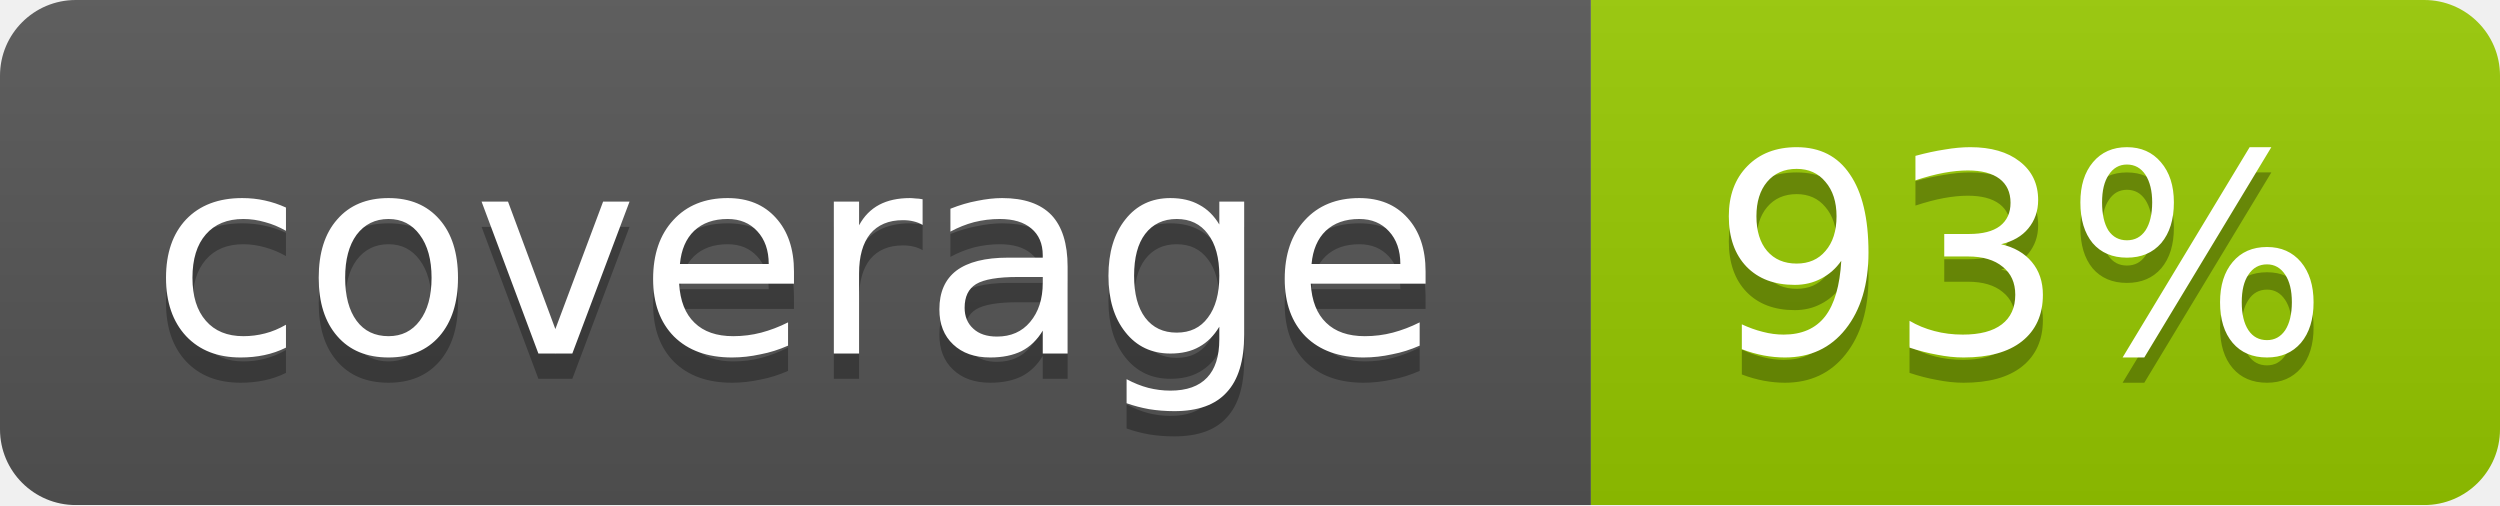
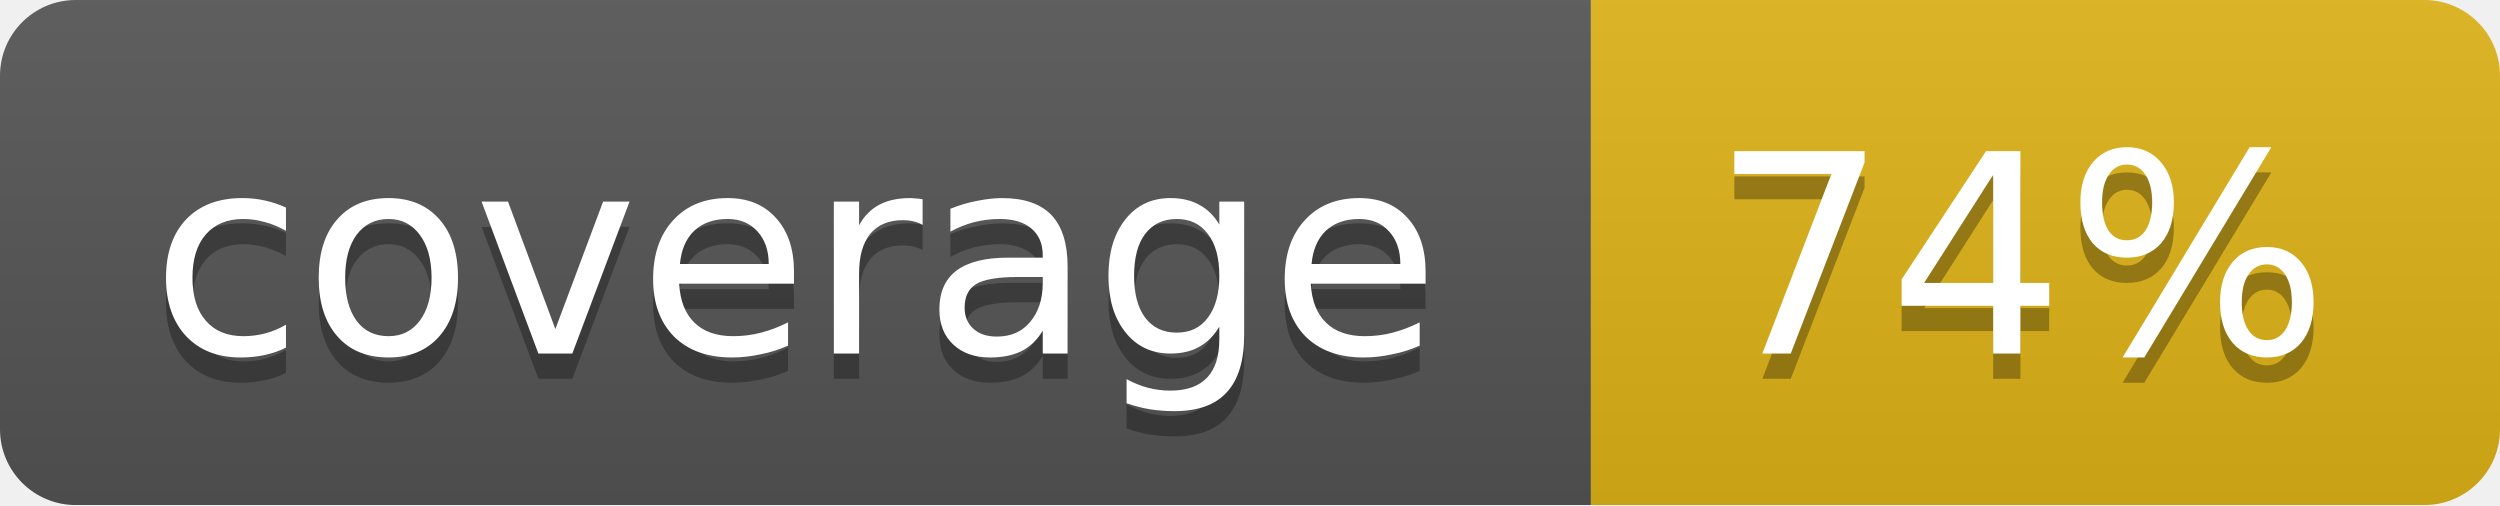
<svg xmlns="http://www.w3.org/2000/svg" width="99" height="20">
  <linearGradient id="b" x2="0" y2="100%">
    <stop offset="0" stop-color="#bbb" stop-opacity=".1" />
    <stop offset="1" stop-opacity=".1" />
  </linearGradient>
  <mask id="a">
    <rect width="99" height="20" rx="3" fill="#fff" />
  </mask>
  <g mask="url(#a)">
    <path fill="#555" d="M0 0h63v20H0z" />
-     <path fill="#97CA00" d="M63 0h36v20H63z" />
+     <path fill="#dfb317" d="M63 0h36v20H63z" />
    <path fill="url(#b)" d="M0 0h99v20H0z" />
  </g>
  <g fill="#fff" text-anchor="middle" font-family="DejaVu Sans,Verdana,Geneva,sans-serif" font-size="11">
    <text x="31.5" y="15" fill="#010101" fill-opacity=".3">coverage</text>
    <text x="31.5" y="14">coverage</text>
-     <text x="80" y="15" fill="#010101" fill-opacity=".3">93%</text>
-     <text x="80" y="14">93%</text>
+     <text x="80" y="15" fill="#010101" fill-opacity=".3">74%</text>
+     <text x="80" y="14">74%</text>
  </g>
</svg>
